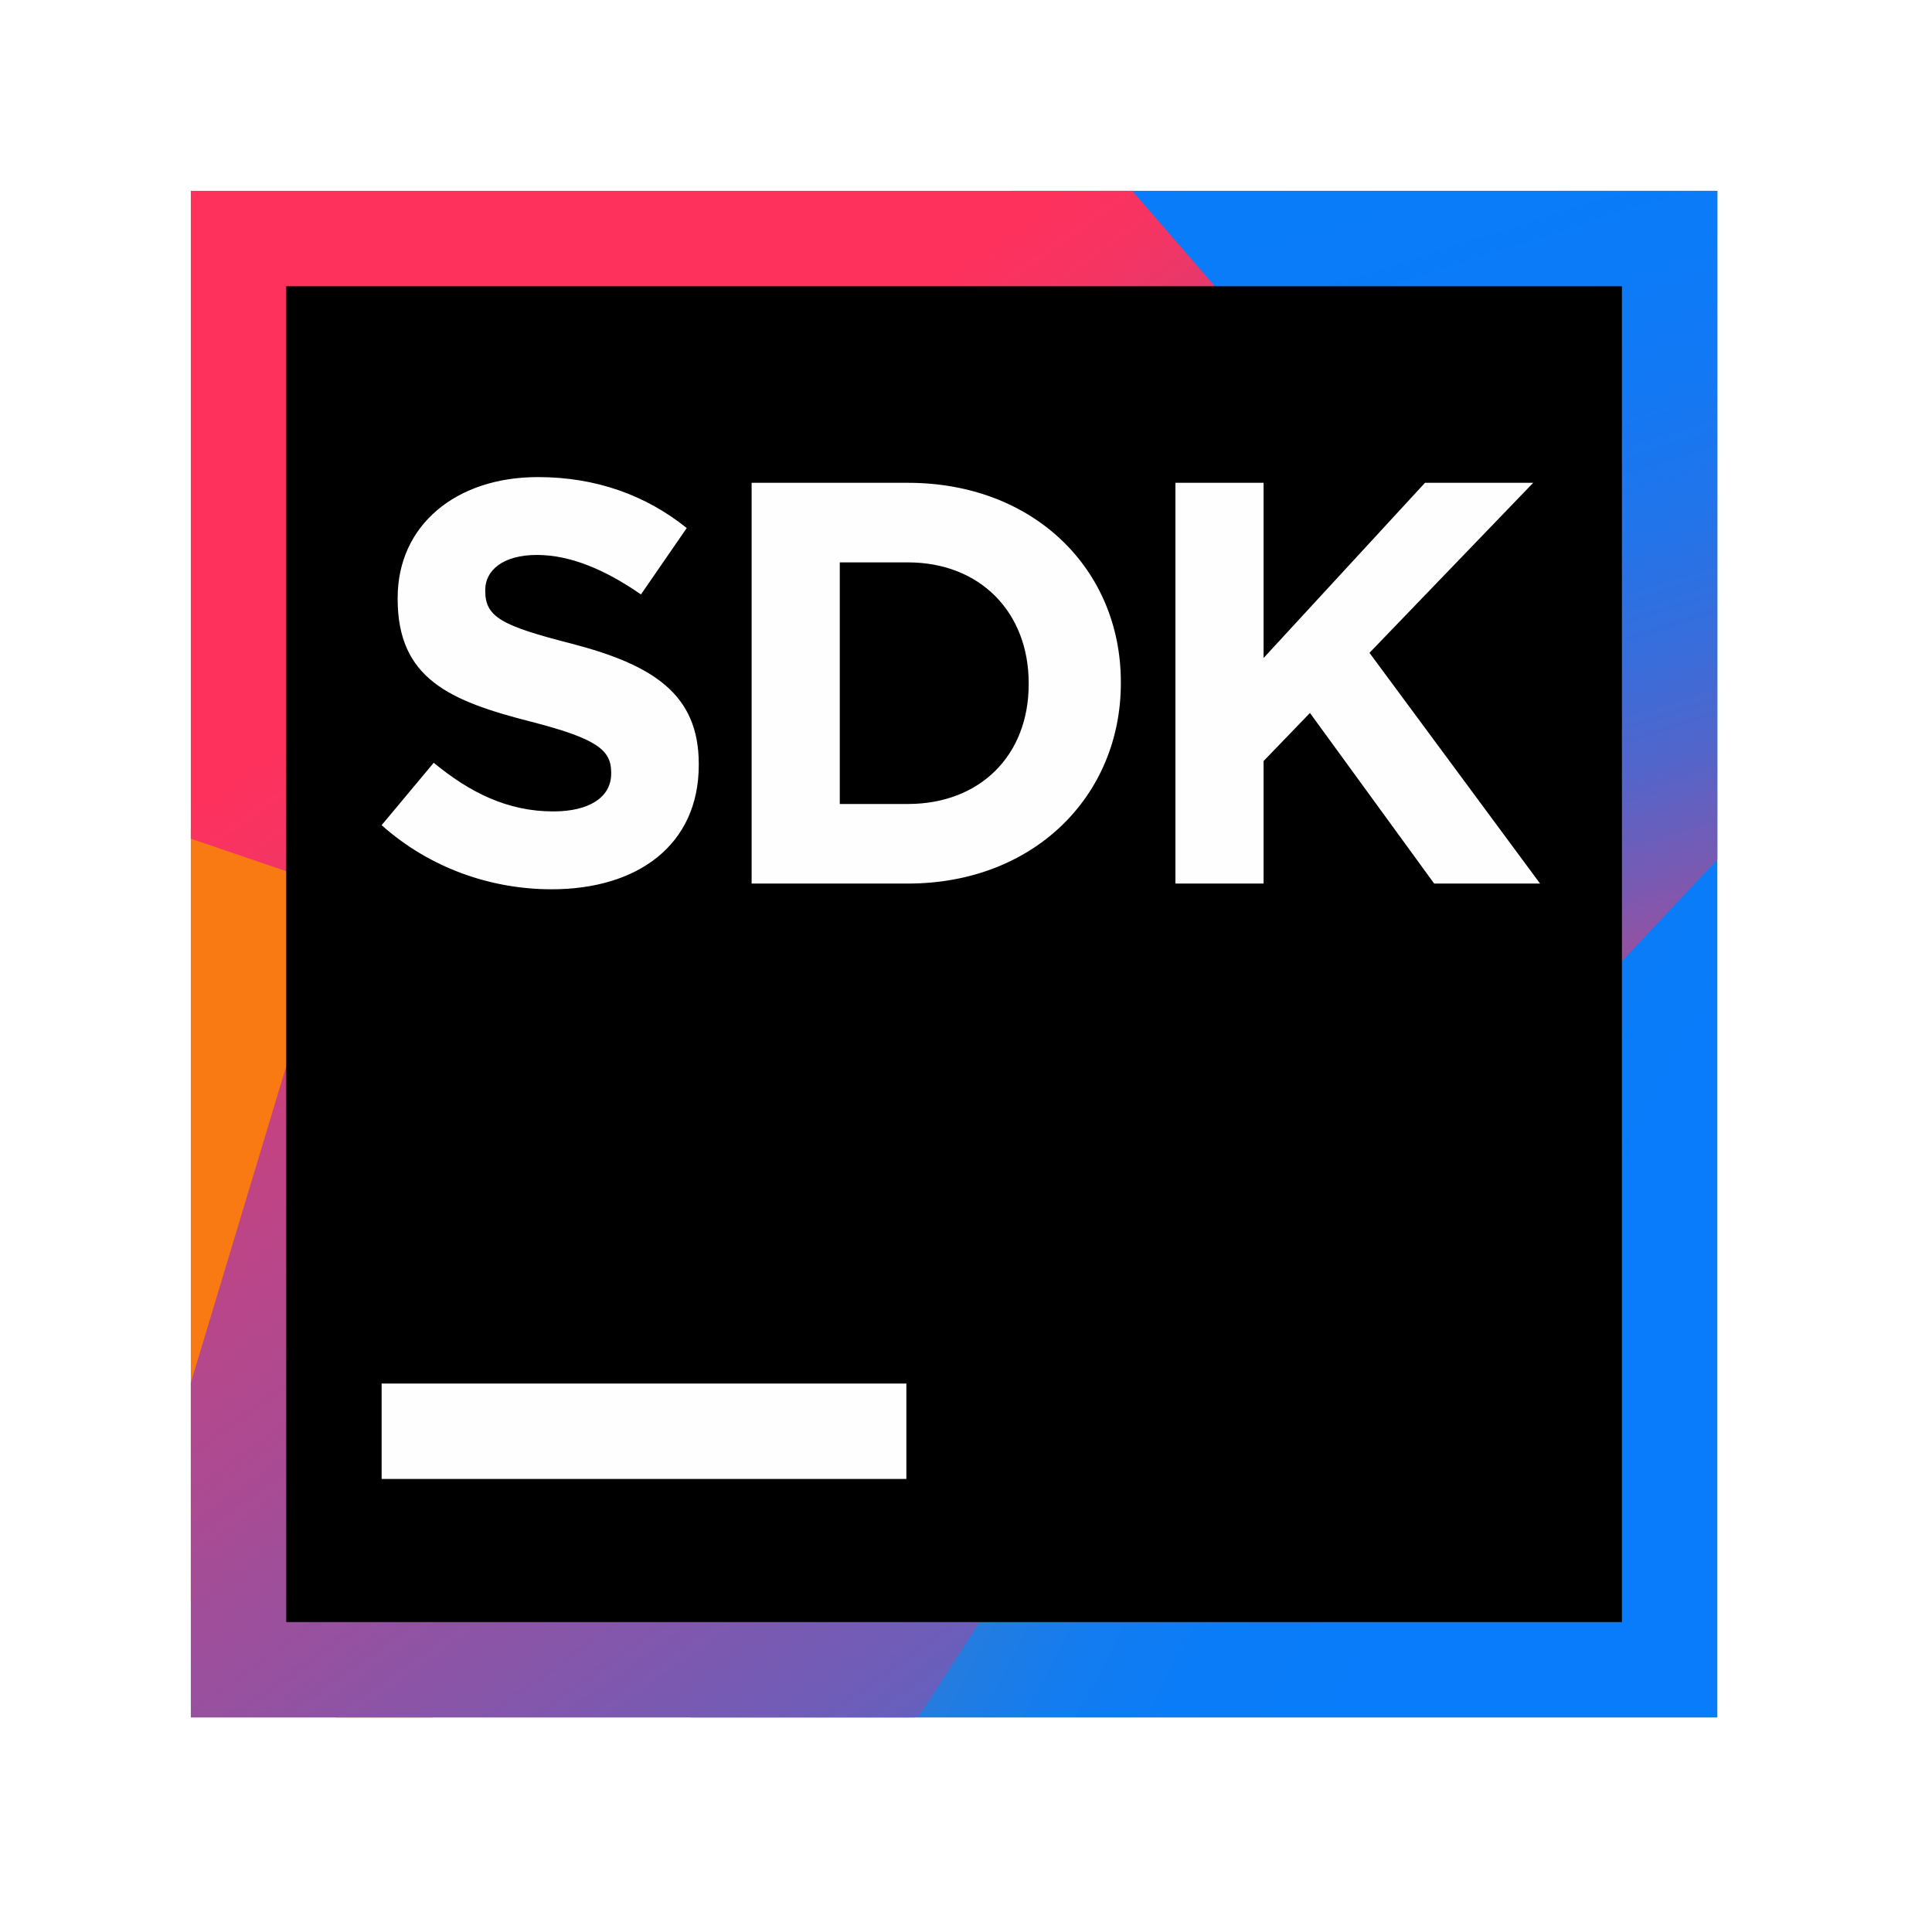
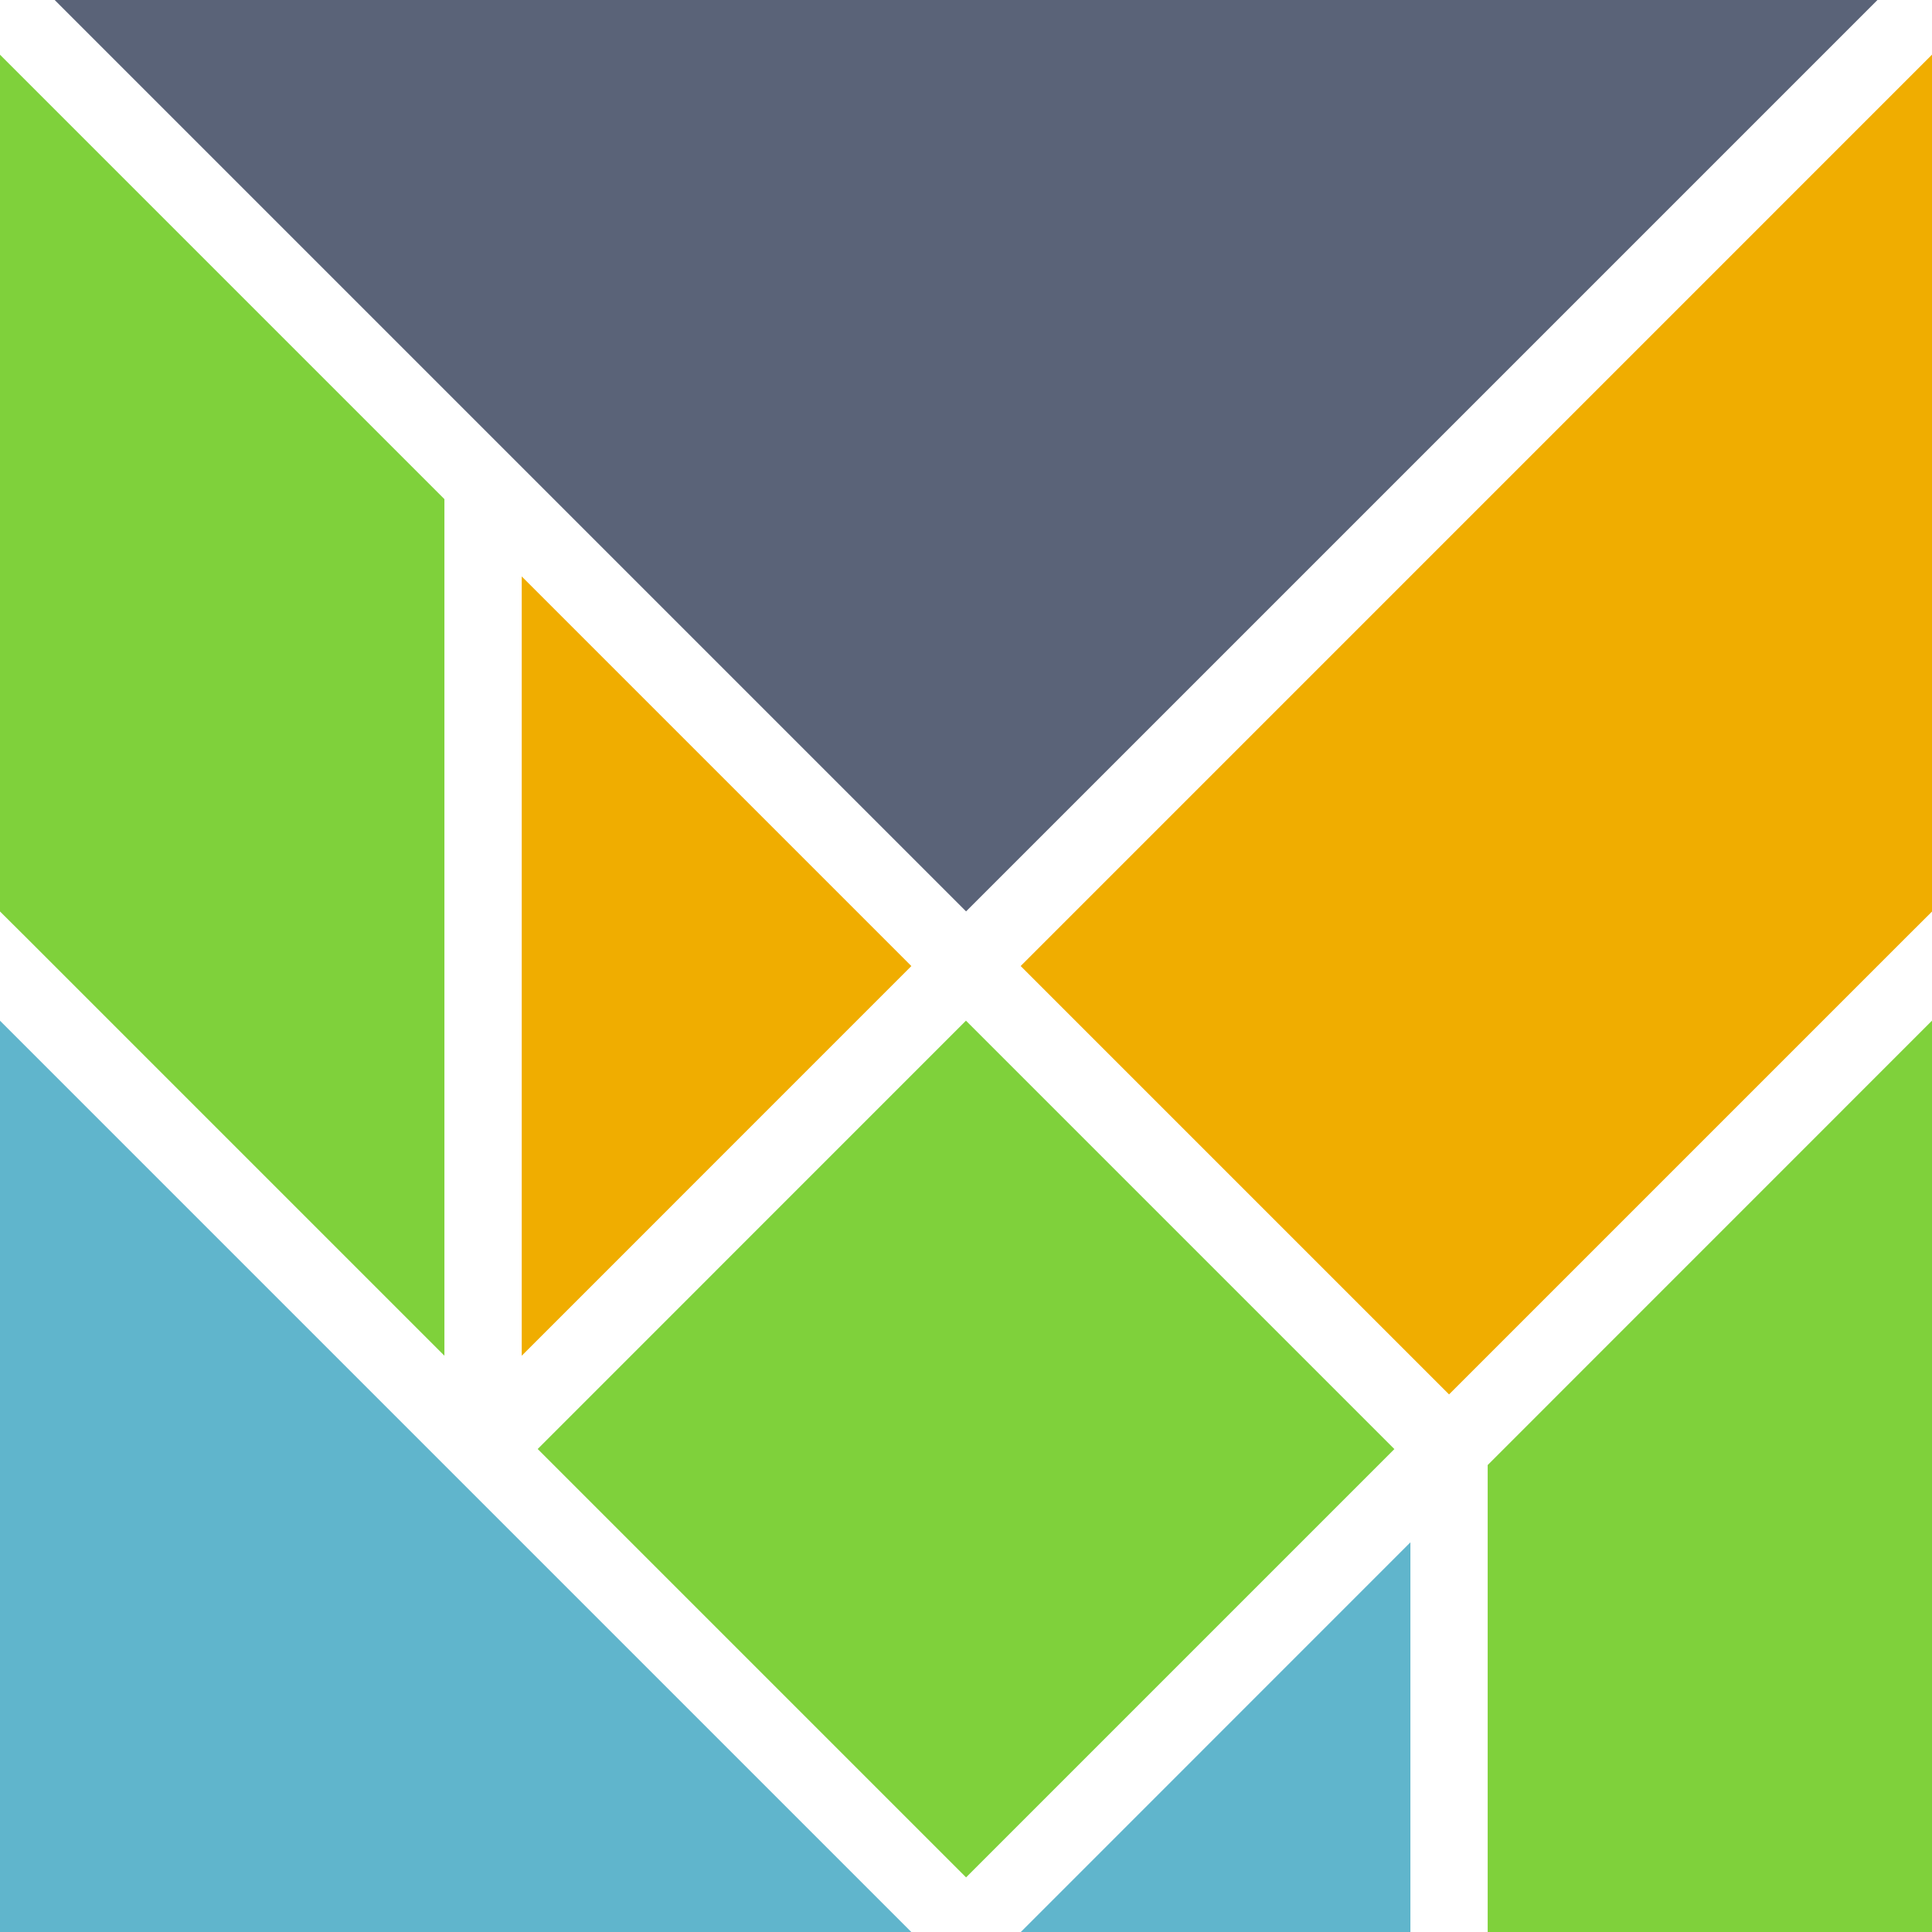
- <svg xmlns="http://www.w3.org/2000/svg" width="81" height="80" viewBox="0 0 81 80">
-   <defs>
-     <linearGradient id="pluginsdk_80-a" x1="-.031%" x2="100.053%" y1="49.963%" y2="49.963%">
-       <stop offset="25.81%" stop-color="#F97A12" />
-       <stop offset="45.91%" stop-color="#B07B58" />
-       <stop offset="72.41%" stop-color="#577BAE" />
-       <stop offset="91.05%" stop-color="#1E7CE5" />
-       <stop offset="100%" stop-color="#087CFA" />
-     </linearGradient>
-     <linearGradient id="pluginsdk_80-b" x1="27.55%" x2="82.223%" y1="34.514%" y2="77.605%">
-       <stop offset="0%" stop-color="#F97A12" />
-       <stop offset="7.18%" stop-color="#CB7A3E" />
-       <stop offset="15.41%" stop-color="#9E7B6A" />
-       <stop offset="24.2%" stop-color="#757B91" />
-       <stop offset="33.44%" stop-color="#537BB1" />
-       <stop offset="43.24%" stop-color="#387CCC" />
-       <stop offset="53.81%" stop-color="#237CE0" />
-       <stop offset="65.52%" stop-color="#147CEF" />
-       <stop offset="79.25%" stop-color="#0B7CF7" />
-       <stop offset="100%" stop-color="#087CFA" />
-     </linearGradient>
-     <linearGradient id="pluginsdk_80-c" x1="63.121%" x2="40.793%" y1="97.699%" y2="-6.587%">
-       <stop offset="0%" stop-color="#FE315D" />
-       <stop offset="7.84%" stop-color="#CB417E" />
-       <stop offset="16.01%" stop-color="#9E4E9B" />
-       <stop offset="24.74%" stop-color="#755BB4" />
-       <stop offset="33.92%" stop-color="#5365CA" />
-       <stop offset="43.65%" stop-color="#386DDB" />
-       <stop offset="54.14%" stop-color="#2374E9" />
-       <stop offset="65.76%" stop-color="#1478F3" />
-       <stop offset="79.4%" stop-color="#0B7BF8" />
-       <stop offset="100%" stop-color="#087CFA" />
-     </linearGradient>
-     <linearGradient id="pluginsdk_80-d" x1="25.331%" x2="93.854%" y1="24.119%" y2="132.621%">
-       <stop offset="0%" stop-color="#FE315D" />
-       <stop offset="4.023%" stop-color="#F63462" />
-       <stop offset="10.37%" stop-color="#DF3A71" />
-       <stop offset="16.67%" stop-color="#C24383" />
-       <stop offset="29.12%" stop-color="#AD4A91" />
-       <stop offset="54.98%" stop-color="#755BB4" />
-       <stop offset="91.75%" stop-color="#1D76ED" />
-       <stop offset="100%" stop-color="#087CFA" />
-     </linearGradient>
-   </defs>
-   <g fill="none" fill-rule="evenodd">
-     <g fill-rule="nonzero" transform="translate(8 8)">
-       <path fill="url(#pluginsdk_80-a)" d="M6.088,64 L2.66453526e-15,59.1 L0,26.792 L30,38.67 L10.14,64 L6.088,64 Z" />
-       <path fill="url(#pluginsdk_80-b)" d="M20.952,64 L52.274,31.916 L37.671,0.46 L38.058,1.33226763e-15 L64,0 L64,64 L20.952,64 Z" />
-       <path fill="url(#pluginsdk_80-c)" d="M34.412,0 L64,0 L64,28.037 L49.008,44 L34,0.447 L34.412,0 Z" />
-       <path fill="url(#pluginsdk_80-d)" d="M30.336,64 L0,64 L0,49.971 L6.234,29.283 L0,27.16 L0,0 L39.47,0 L58,21.384 L30.538,63.926 L30.336,64 Z" />
-     </g>
-     <g fill-rule="nonzero" transform="translate(12 12)">
-       <rect width="56" height="56" fill="#000" />
-       <rect width="22" height="4" x="4" y="46" fill="#FFFEFE" />
-       <path fill="#FFFEFE" d="M11.128,25.28 C8.584,25.28 6.016,24.392 4,22.592 L6.184,19.976 C7.696,21.224 9.28,22.016 11.2,22.016 C12.712,22.016 13.624,21.416 13.624,20.432 L13.624,20.384 C13.624,19.448 13.048,18.968 10.24,18.248 C6.856,17.384 4.672,16.448 4.672,13.112 L4.672,13.064 C4.672,10.016 7.12,8 10.552,8 C13,8 15.088,8.768 16.792,10.136 L14.872,12.92 C13.384,11.888 11.92,11.264 10.504,11.264 C9.088,11.264 8.344,11.912 8.344,12.728 L8.344,12.776 C8.344,13.88 9.064,14.24 11.968,14.984 C15.376,15.872 17.296,17.096 17.296,20.024 L17.296,20.072 C17.296,23.408 14.752,25.28 11.128,25.28 Z M19.512,25.04 L19.512,8.24 L26.064,8.24 C31.344,8.24 34.992,11.864 34.992,16.592 L34.992,16.64 C34.992,21.368 31.344,25.04 26.064,25.04 L19.512,25.04 Z M26.064,11.576 L23.208,11.576 L23.208,21.704 L26.064,21.704 C29.088,21.704 31.128,19.664 31.128,16.688 L31.128,16.64 C31.128,13.664 29.088,11.576 26.064,11.576 Z M37.28,25.04 L37.28,8.24 L40.976,8.24 L40.976,15.584 L47.744,8.24 L52.28,8.24 L45.416,15.368 L52.568,25.04 L48.128,25.04 L42.92,17.888 L40.976,19.904 L40.976,25.04 L37.28,25.04 Z" />
+ <svg xmlns="http://www.w3.org/2000/svg" width="40" height="40" viewBox="0 0 10.583 10.583" version="1.1" id="svg8">
+   <defs id="defs2" />
+   <g id="layer1" transform="translate(0,-286.4167)">
+     <g id="g1357" transform="matrix(0.4,0,0,0.4,0,178.2)">
+       <path id="path66" transform="matrix(0.2645833,0,0,0.2645833,0,270.5417)" d="M 0,52.83 V 100 h 47.17 z" style="fill:#60b5cc;fill-opacity:1;stroke:none;stroke-width:1px;stroke-linecap:butt;stroke-linejoin:miter;stroke-opacity:1" />
+       <path id="path68" transform="matrix(0.2645833,0,0,0.2645833,0,270.5417)" d="M 2.83,0 50.002,47.172 97.174,0 Z" style="fill:#5a6378;fill-opacity:1;stroke:none;stroke-width:1px;stroke-linecap:butt;stroke-linejoin:miter;stroke-opacity:1" />
+       <path id="path70" transform="matrix(0.2645833,0,0,0.2645833,0,270.5417)" d="M 73,79.828 52.832,100 H 73 Z" style="fill:#60b5cc;fill-opacity:1;stroke:none;stroke-width:1px;stroke-linecap:butt;stroke-linejoin:miter;stroke-opacity:1" />
+       <path id="path84" transform="matrix(0.2645833,0,0,0.2645833,0,270.5417)" d="M 100,52.824 76.996,75.832 H 77 V 77.824 100 h 23 z" style="fill:#7fd13b;fill-opacity:1;stroke:none;stroke-width:1px;stroke-linecap:butt;stroke-linejoin:miter;stroke-opacity:1" />
+       <path id="path88" transform="matrix(0.2645833,0,0,0.2645833,0,270.5417)" d="M 49.996,52.828 27.83,74.998 50.002,97.17 72.17,75.002 Z" style="fill:#7fd13b;fill-opacity:1;stroke:none;stroke-width:1px;stroke-linecap:butt;stroke-linejoin:miter;stroke-opacity:1" />
+       <path id="path90" transform="matrix(0.2645833,0,0,0.2645833,0,270.5417)" d="M 27.004,29.836 V 70.17 L 47.17,50.002 Z" style="fill:#f0ad00;fill-opacity:1;stroke:none;stroke-width:1px;stroke-linecap:butt;stroke-linejoin:miter;stroke-opacity:1" />
+       <path transform="matrix(0.2645833,0,0,0.2645833,0,270.5417)" id="path92" d="M 0,2.832 V 47.176 l 1.418,1.41 21.584,21.584 v -42.336 -2 z" style="fill:#7fd13b;fill-opacity:1;stroke:none;stroke-width:1px;stroke-linecap:butt;stroke-linejoin:miter;stroke-opacity:1" />
+       <path id="path94" transform="matrix(0.2645833,0,0,0.2645833,0,270.5417)" d="M 100,2.826 52.828,50 75,72.172 98.586,48.586 100,47.178 Z" style="fill:#f0ad00;fill-opacity:1;stroke:none;stroke-width:1px;stroke-linecap:butt;stroke-linejoin:miter;stroke-opacity:1" />
    </g>
  </g>
</svg>
